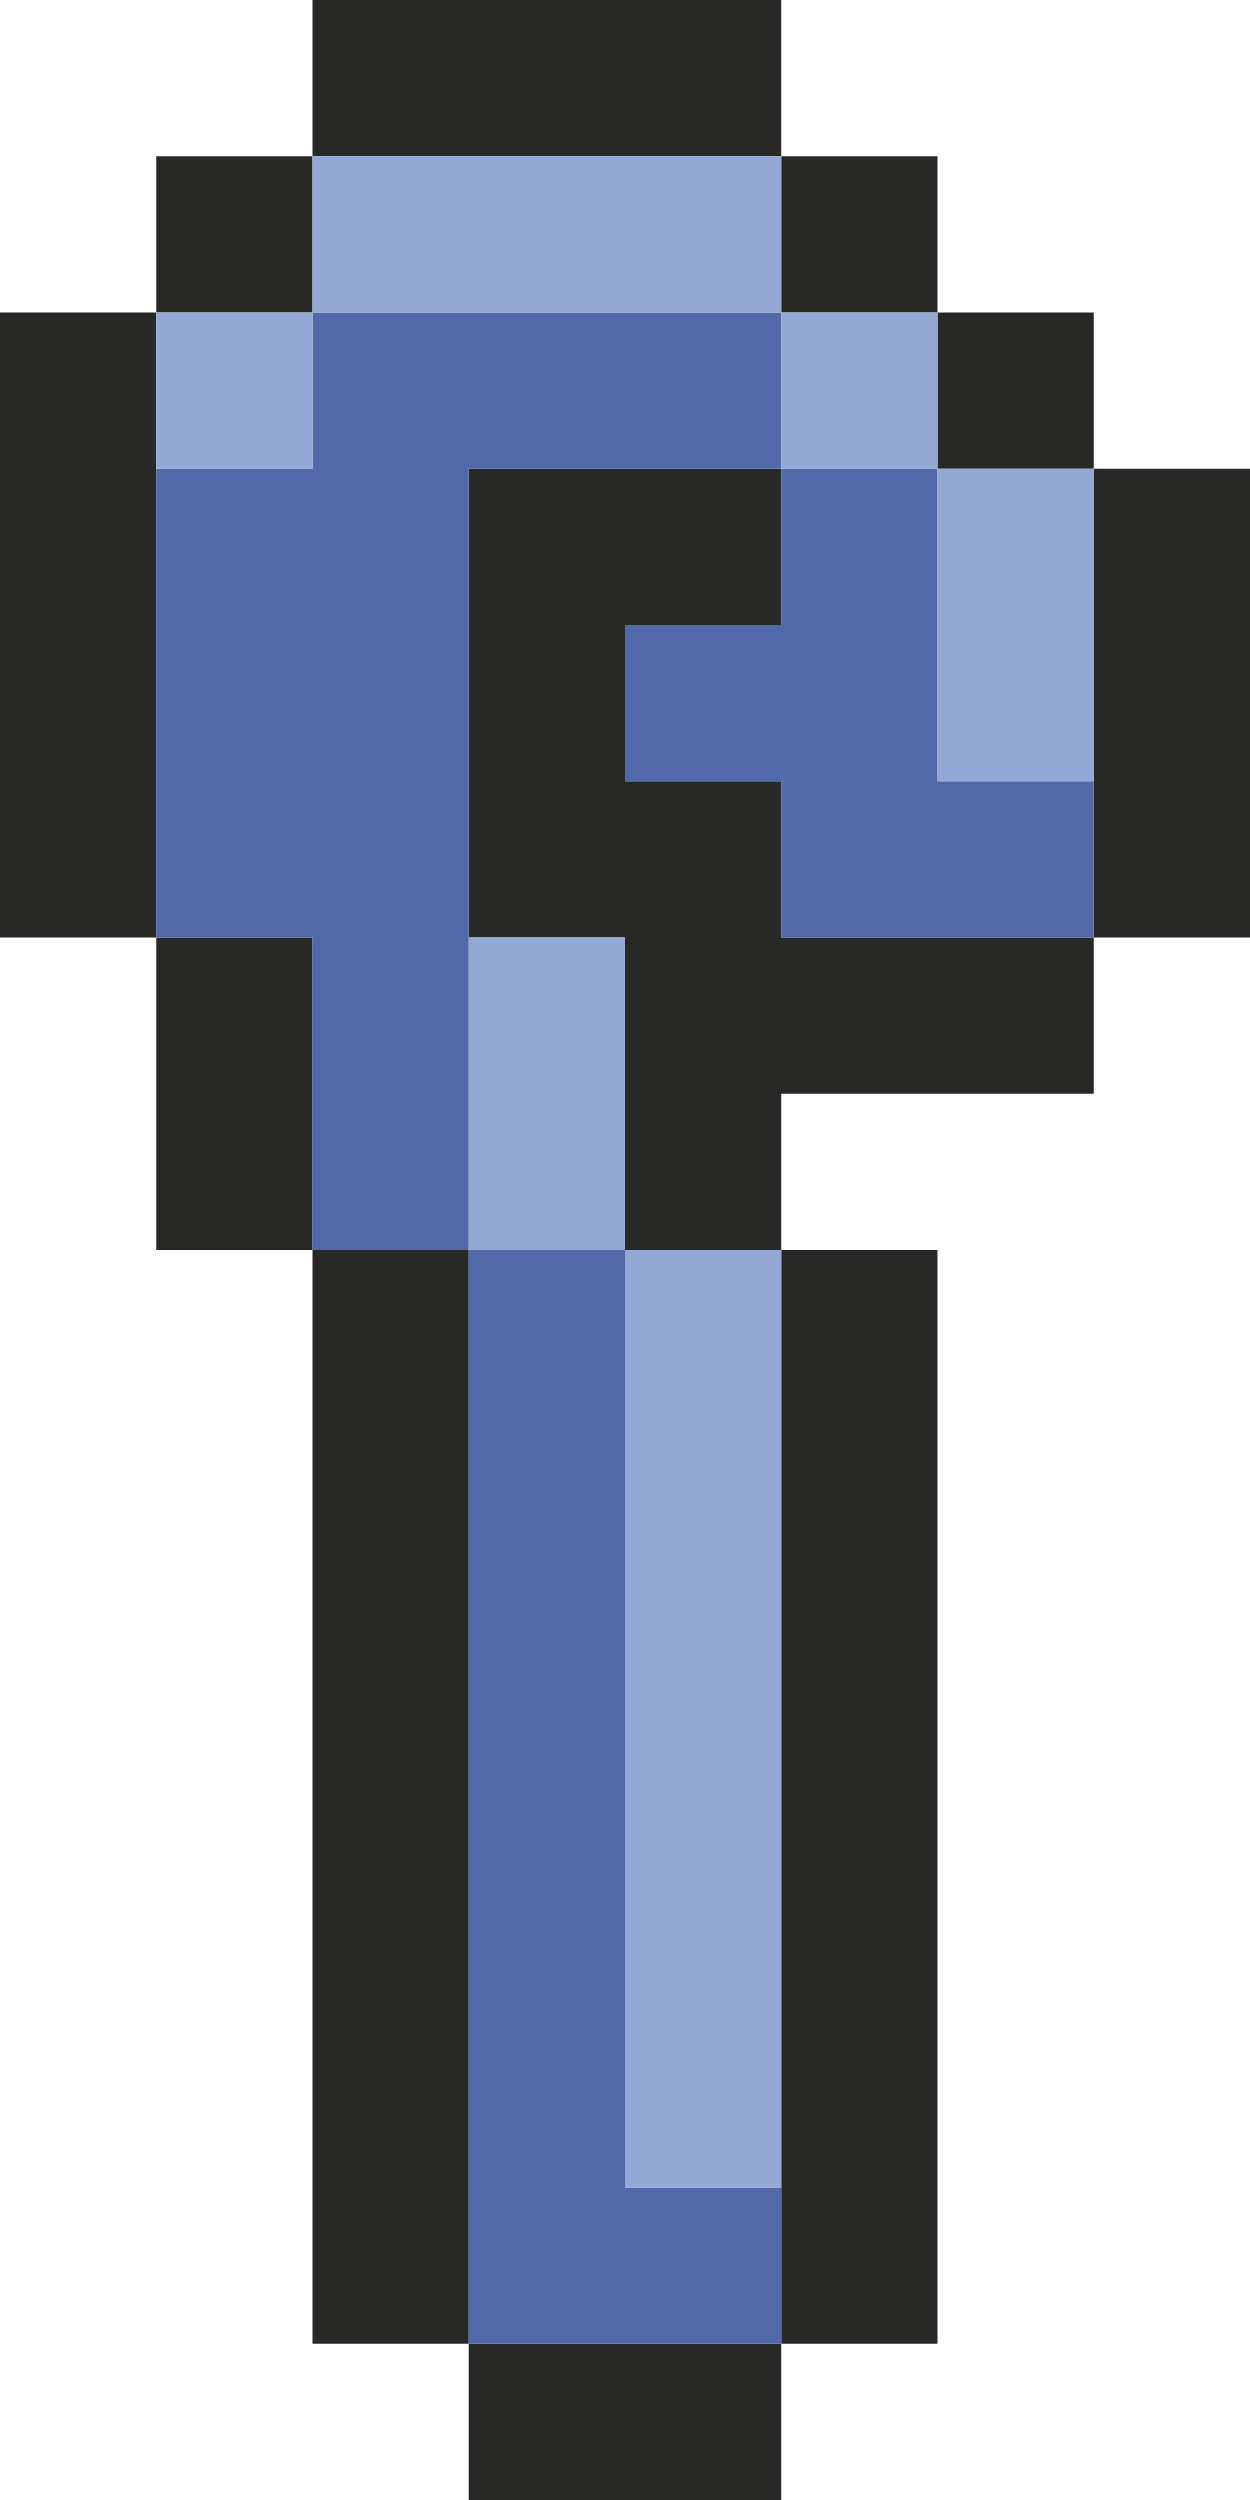
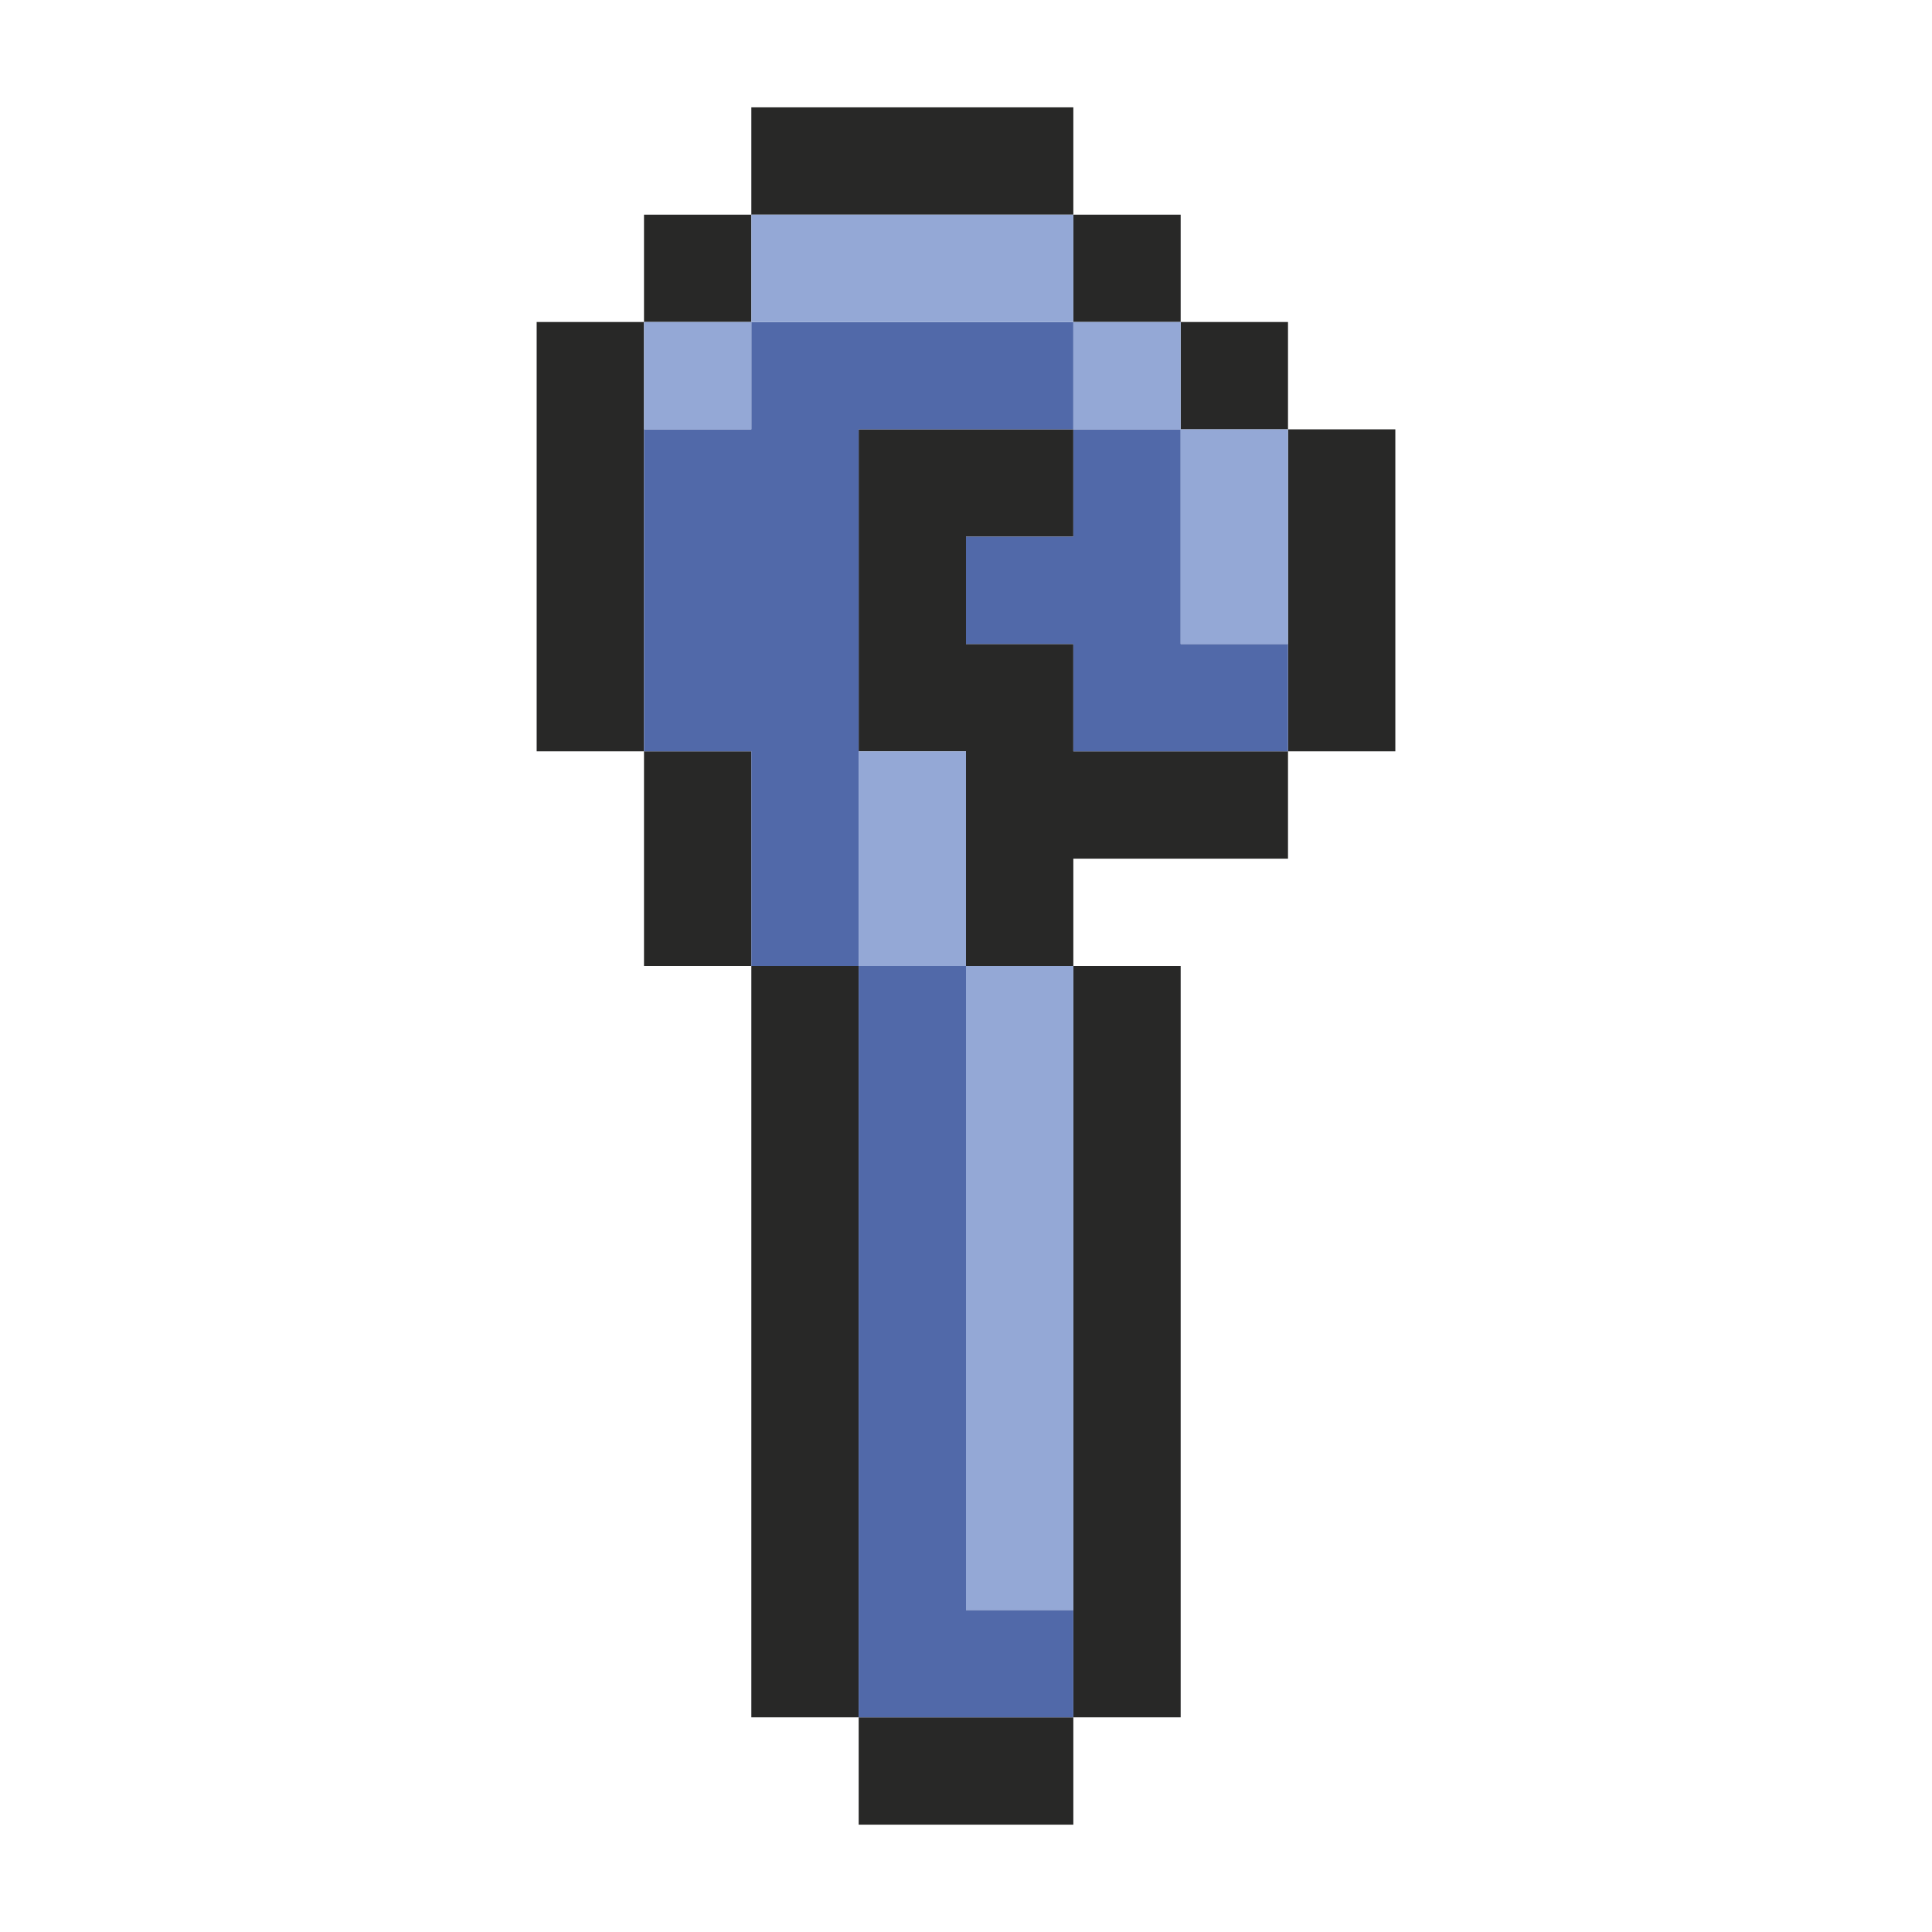
- <svg xmlns="http://www.w3.org/2000/svg" viewBox="0 0 8 16">
-   <g data-name="Layer 2">
-     <g data-name="Layer 1">
-       <g data-name="Cane of Byma">
-         <path d="M1 2v4H0V2zm0 4v2h1V6zm1 2v7h1V8zm1 8h2v-1H3zm3-1V8H5v7zM5 5H4V4h1V3H3v3h1v2h1V7h2V6H5zm0-5H2v1h3zm1 2V1H5v1zm1 1V2H6v1zm0 0v3h1V3zM2 1H1v1h1z" fill="#282827" />
-         <path d="M5 2v1H3v5H2V6H1V3h1V2zm1 3V3H5v1H4v1h1v1h2V5zM5 15v-1H4V8H3v7z" fill="#5169a9" />
-         <path d="M2 3H1V2h1zm3-2H2v1h3zm1 1H5v1h1zm1 1H6v2h1zM4 6H3v2h1zm1 2H4v6h1z" fill="#94a8d6" />
-       </g>
-     </g>
+ <svg xmlns="http://www.w3.org/2000/svg" viewBox="0 0 18 18">
+   <g id="Cane_of_Byma">
+     <path d="M6,3V7H5V3ZM6,7V9H7V7ZM7,9v7H8V9Zm1,8h2V16H8Zm3-1V9H10v7ZM10,6H9V5h1V4H8V7H9V9h1V8h2V7H10Zm0-5H7V2h3Zm1,2V2H10V3Zm1,1V3H11V4Zm0,0V7h1V4ZM7,2H6V3H7Z" fill="#282827" />
+     <path d="M10,3V4H8V9H7V7H6V4H7V3Zm1,3V4H10V5H9V6h1V7h2V6ZM10,16V15H9V9H8v7Z" fill="#5169a9" />
+     <path d="M7,4H6V3H7Zm3-2H7V3h3Zm1,1H10V4h1Zm1,1H11V6h1ZM9,7H8V9H9Zm1,2H9v6h1Z" fill="#94a8d6" />
  </g>
</svg>
